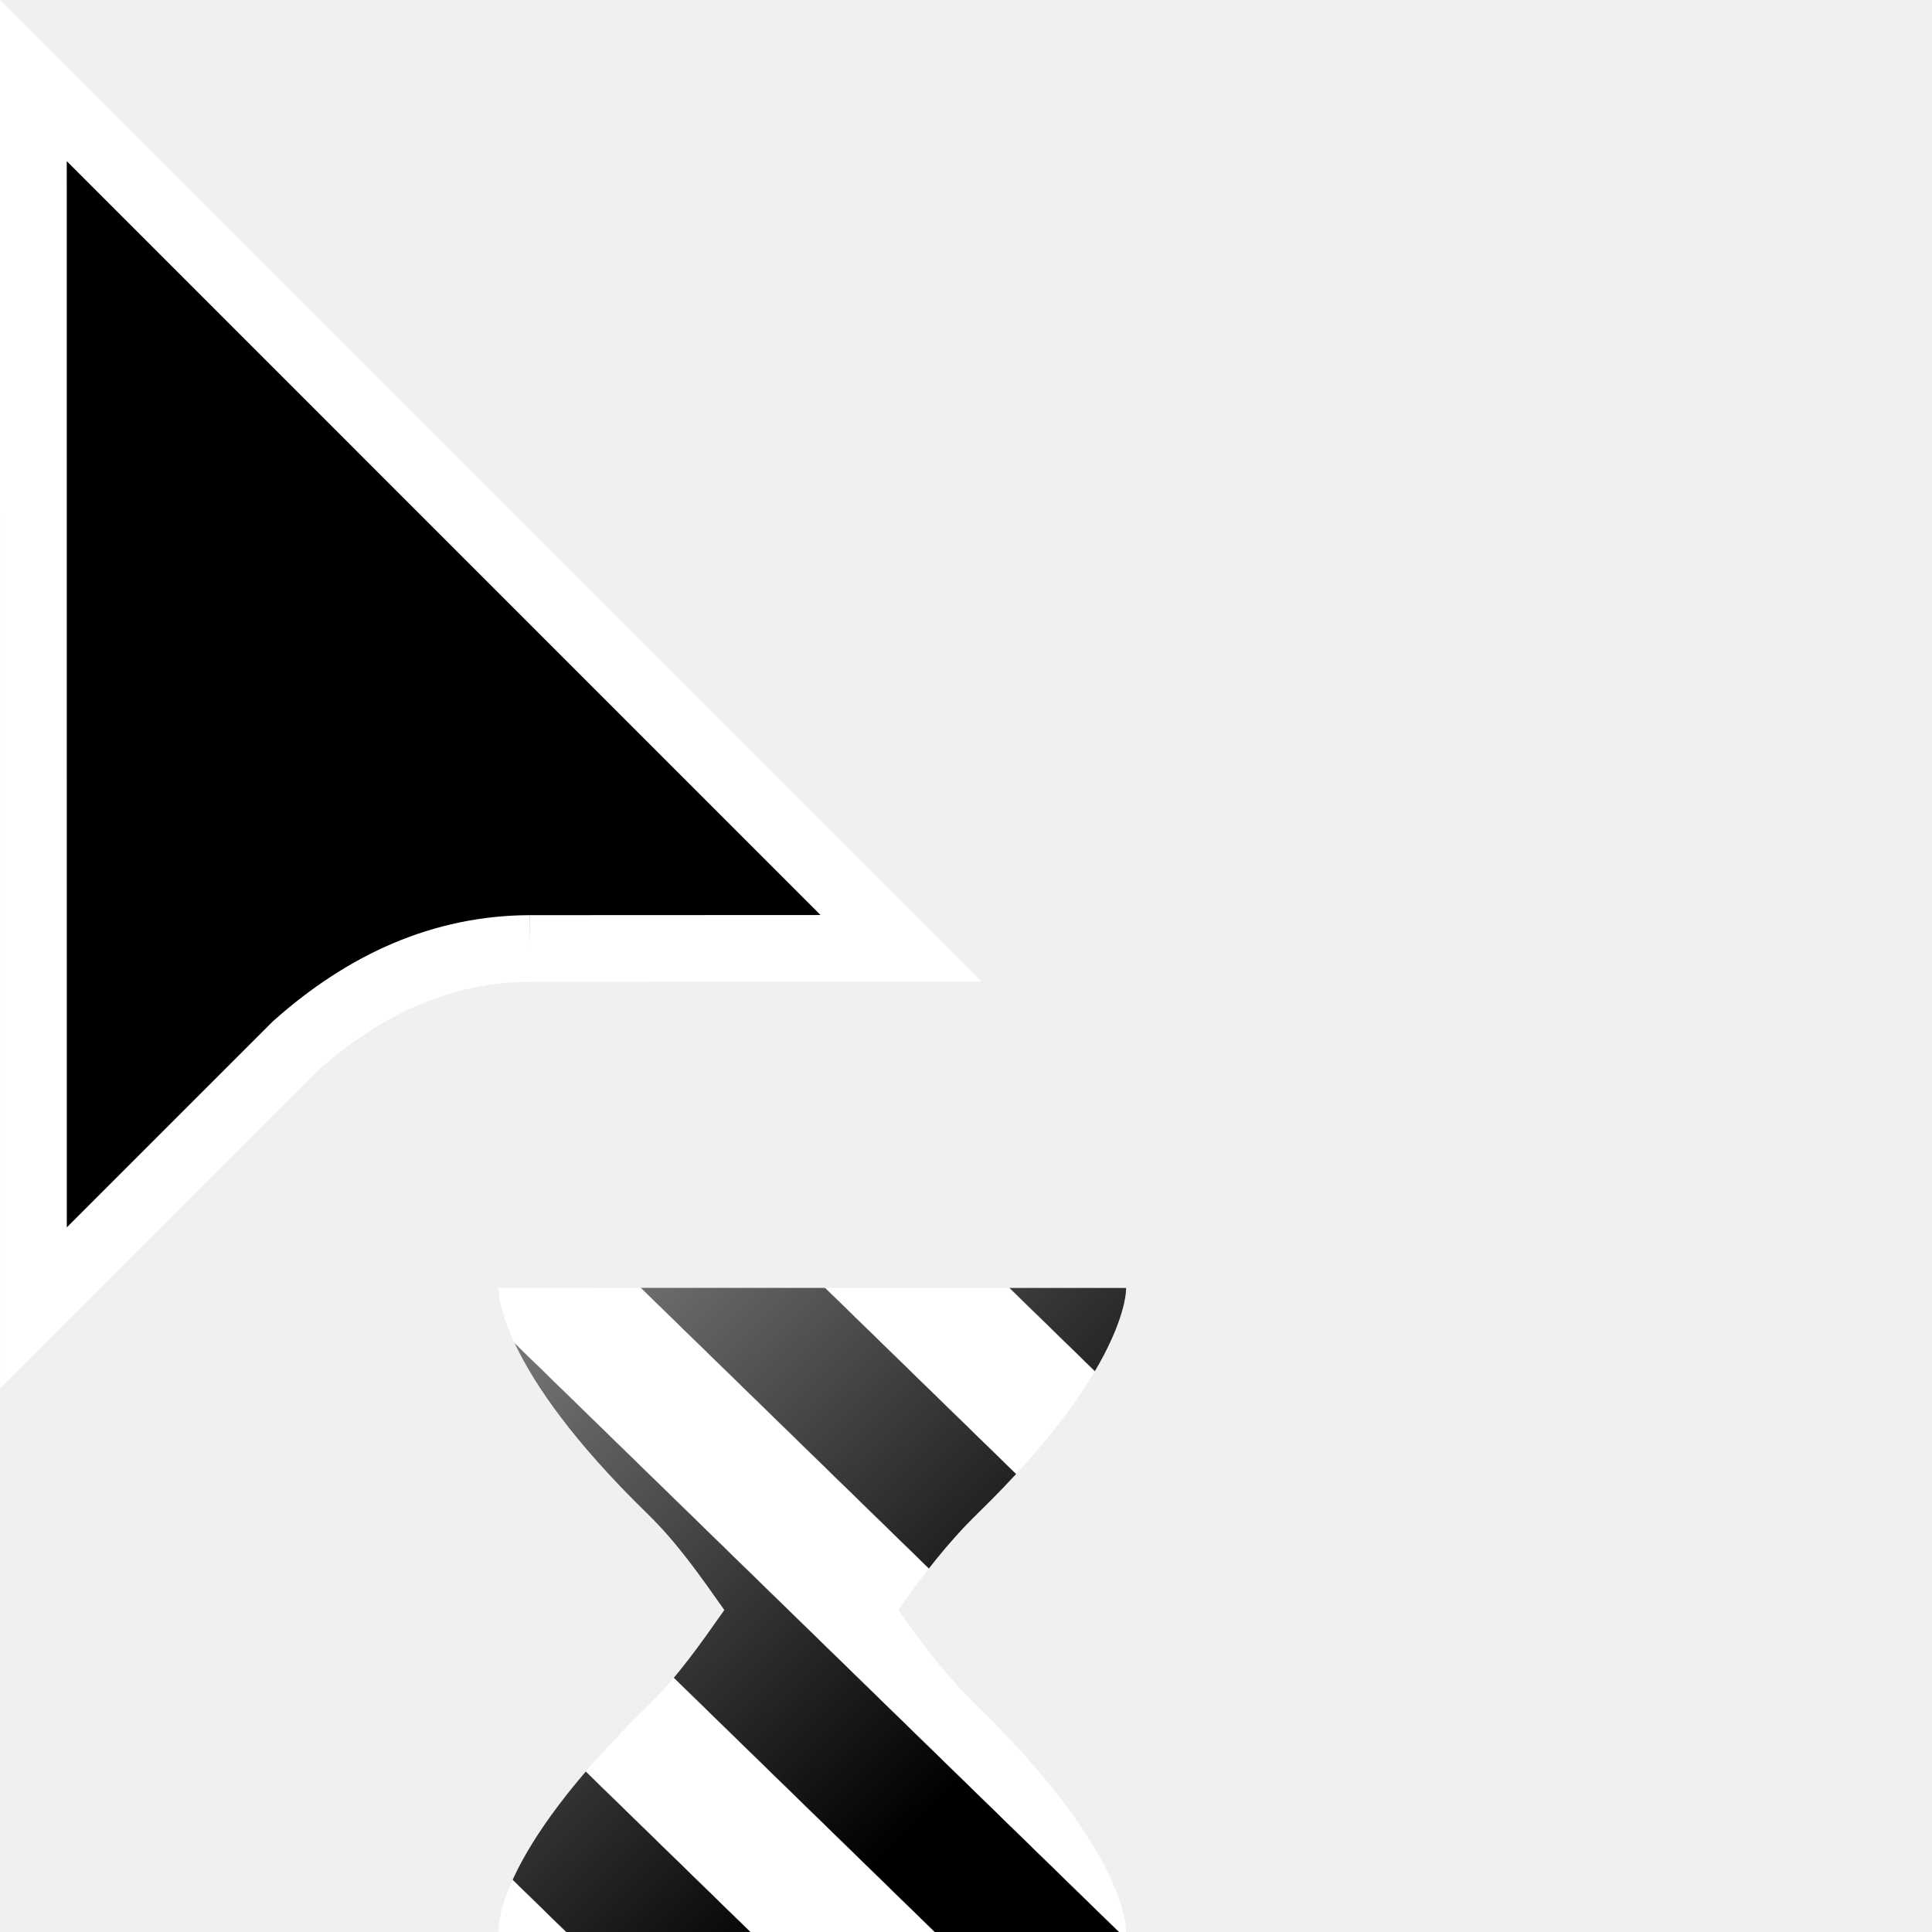
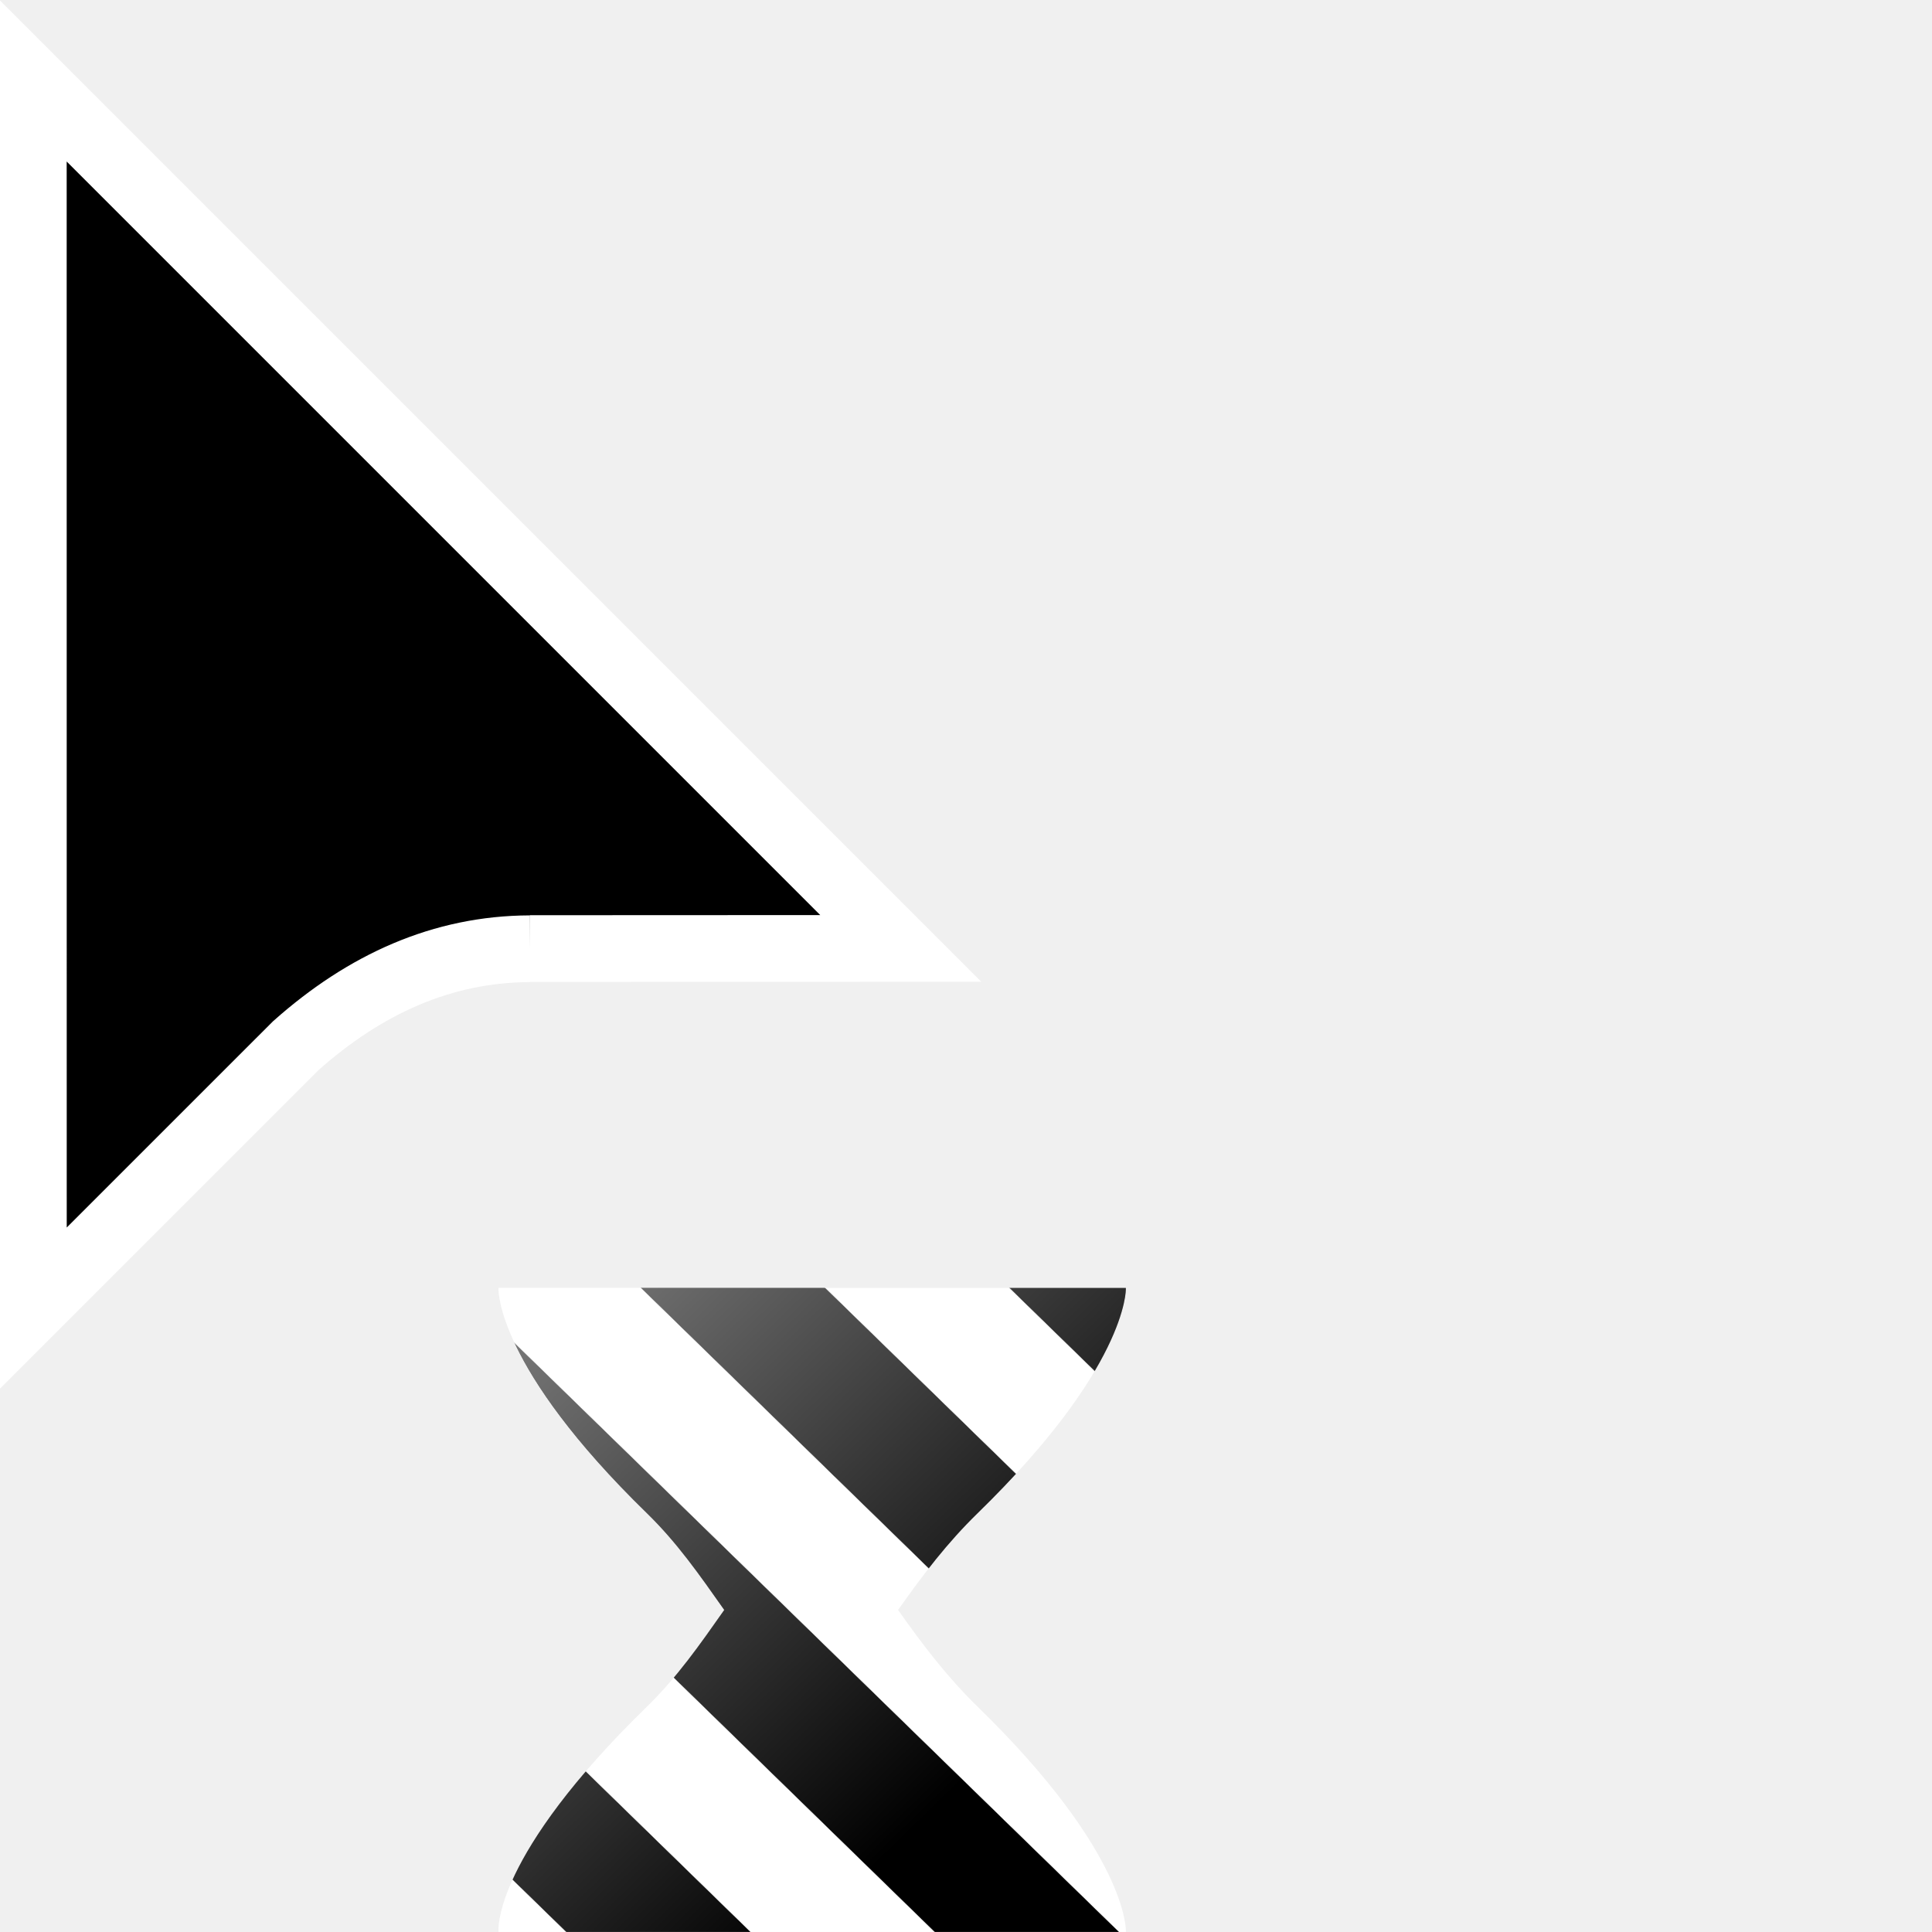
- <svg xmlns="http://www.w3.org/2000/svg" xmlns:xlink="http://www.w3.org/1999/xlink" version="1.1" id="svg1" width="75" height="75" viewBox="0 0 75 75" xml:space="preserve">
-   <defs id="defs1">
-     <clipPath clipPathUnits="userSpaceOnUse" id="clipPath71-1">
-       <path d="M 0,324 H 524 V 0 H 0 Z" transform="translate(-133.8805,-114.0009)" id="path71-2" />
+ <svg xmlns="http://www.w3.org/2000/svg" width="75" height="75" version="1.1" viewBox="0 0 75 75">
+   <defs>
+     <clipPath id="d">
+       <path transform="translate(-133.9 -114)" d="m0 324h524v-324h-524z" />
    </clipPath>
-     <linearGradient xlink:href="#linearGradient16" id="linearGradient17" x1="-10.197" y1="29.803" x2="-48.197" y2="-9.197" gradientUnits="userSpaceOnUse" />
-     <linearGradient id="linearGradient16">
-       <stop style="stop-color:#000000;stop-opacity:1;" offset="0.09" />
-       <stop style="stop-color:#ffffff;stop-opacity:1;" offset="0.091" />
-       <stop style="stop-color:#ffffff;stop-opacity:1;" offset="0.233" />
-       <stop style="stop-color:#000000;stop-opacity:1;" offset="0.234" />
-       <stop style="stop-color:#000000;stop-opacity:1;" offset="0.376" />
-       <stop style="stop-color:#ffffff;stop-opacity:1;" offset="0.377" />
-       <stop style="stop-color:#ffffff;stop-opacity:1;" offset="0.518" />
-       <stop style="stop-color:#000000;stop-opacity:1;" offset="0.519" />
-       <stop style="stop-color:#000000;stop-opacity:1;" offset="0.661" />
-       <stop style="stop-color:#ffffff;stop-opacity:1;" offset="0.662" />
-       <stop style="stop-color:#ffffff;stop-opacity:1;" offset="0.804" />
-       <stop style="stop-color:#000000;stop-opacity:1;" offset="0.805" />
-       <stop style="stop-color:#000000;stop-opacity:1;" offset="0.947" />
-       <stop style="stop-color:#ffffff;stop-opacity:1;" offset="0.948" />
+     <linearGradient id="c" x1="-10.2" x2="-48.2" y1="29.8" y2="-9.197" gradientUnits="userSpaceOnUse">
+       <stop offset=".09" />
+       <stop stop-color="#fff" offset=".091" />
+       <stop stop-color="#fff" offset=".233" />
+       <stop offset=".234" />
+       <stop offset=".376" />
+       <stop stop-color="#fff" offset=".377" />
+       <stop stop-color="#fff" offset=".518" />
+       <stop offset=".519" />
+       <stop offset=".661" />
+       <stop stop-color="#fff" offset=".662" />
+       <stop stop-color="#fff" offset=".804" />
+       <stop offset=".805" />
+       <stop offset=".947" />
+       <stop stop-color="#fff" offset=".948" />
    </linearGradient>
-     <clipPath clipPathUnits="userSpaceOnUse" id="clipPath21-1-0">
-       <path d="m 201.005,227 c -0.018,-0.133 -0.11,-4.782 8.993,-13.65 v 0 c 1.816,-1.771 3.164,-3.706 4.675,-5.851 v 0 c -1.51,-2.146 -2.859,-4.08 -4.675,-5.85 v 0 c -9.303,-9.062 -9.015,-13.49 -8.993,-13.649 v 0 h 37.993 c 0.021,0.146 0.068,4.829 -8.985,13.649 v 0 c -1.817,1.77 -3.299,3.705 -4.808,5.85 v 0 c 1.51,2.146 2.992,4.081 4.808,5.851 v 0 c 9.004,8.772 9.005,13.494 8.985,13.65 v 0 z" transform="translate(-249.1968,-197.1968)" id="path21-9-6" />
+     <clipPath id="a">
+       <path transform="translate(-249.2 -197.2)" d="m201 227c-0.018-0.133-0.11-4.782 8.993-13.65 1.816-1.771 3.164-3.706 4.675-5.851-1.51-2.146-2.859-4.08-4.675-5.85-9.303-9.062-9.015-13.49-8.993-13.65h37.99c0.021 0.146 0.068 4.829-8.985 13.65-1.817 1.77-3.299 3.705-4.808 5.85 1.51 2.146 2.992 4.081 4.808 5.851 9.004 8.772 9.005 13.49 8.985 13.65z" />
    </clipPath>
-     <linearGradient xlink:href="#linearGradient16-1" id="linearGradient32" gradientUnits="userSpaceOnUse" x1="-48.197" y1="29.803" x2="-10.197" y2="-9.197" />
-     <linearGradient id="linearGradient16-1">
-       <stop style="stop-color:#ffffff;stop-opacity:0.5;" offset="0" id="stop28" />
-       <stop style="stop-color:#ffffff;stop-opacity:0;" offset="0.753" id="stop27" />
+     <linearGradient id="b" x1="-48.2" x2="-10.2" y1="29.8" y2="-9.197" gradientUnits="userSpaceOnUse">
+       <stop stop-color="#fff" stop-opacity=".5" offset="0" />
+       <stop stop-color="#fff" stop-opacity="0" offset=".753" />
    </linearGradient>
  </defs>
-   <g id="layer1" transform="matrix(0.9716294,0,0,0.9716294,-34.00703,-0.9716279)">
-     <path id="path70" d="m 0,0 11.12,0.005 -26,26.003 0.002,-36.778 7.866,7.865 C -4.931,-1.054 -2.616,-0.009 0,0" style="display:inline;fill:#000000;fill-opacity:1;fill-rule:evenodd;stroke:#ffffff;stroke-width:2;stroke-linecap:butt;stroke-linejoin:miter;stroke-miterlimit:10;stroke-dasharray:none;stroke-opacity:1" transform="matrix(1.333333,0,0,-1.333333,56.17351,38.89672)" clip-path="url(#clipPath71-1)" />
+   <g transform="matrix(.9716 0 0 .9716 -34.01 -.9716)">
+     <path transform="matrix(1.333 0 0 -1.333 56.17 38.9)" d="m0 0 11.12 5e-3 -26 26 2e-3 -36.78 7.866 7.865c2.081 1.851 4.396 2.896 7.012 2.905" clip-path="url(#d)" fill-rule="evenodd" stroke="#fff" stroke-miterlimit="10" stroke-width="2" />
  </g>
-   <g id="layer3">
-     <path id="path2-6" clip-path="url(#clipPath21-1-0)" style="display:inline;fill:url(#linearGradient17);fill-opacity:1;fill-rule:nonzero;stroke:none" d="M -33.394,54.606 -68,22 -34,-34 10.605,10.606 Z" transform="matrix(0.6410258,0,0,-0.6410256,50.25062,69.10461)" />
-     <path id="path6" clip-path="url(#clipPath21-1-0)" style="display:inline;fill:url(#linearGradient32);fill-rule:nonzero;stroke:none" d="M -33.394,54.606 -68,22 -34,-34 10.605,10.606 Z" transform="matrix(0.6410258,0,0,-0.6410256,50.25062,69.10461)" />
+   <g>
+     <path transform="matrix(.641 0 0 -.641 50.25 69.1)" d="m-33.39 54.61-34.61-32.61 34-56 44.61 44.61z" clip-path="url(#a)" fill="url(#c)" />
+     <path transform="matrix(.641 0 0 -.641 50.25 69.1)" d="m-33.39 54.61-34.61-32.61 34-56 44.61 44.61z" clip-path="url(#a)" fill="url(#b)" />
  </g>
</svg>
